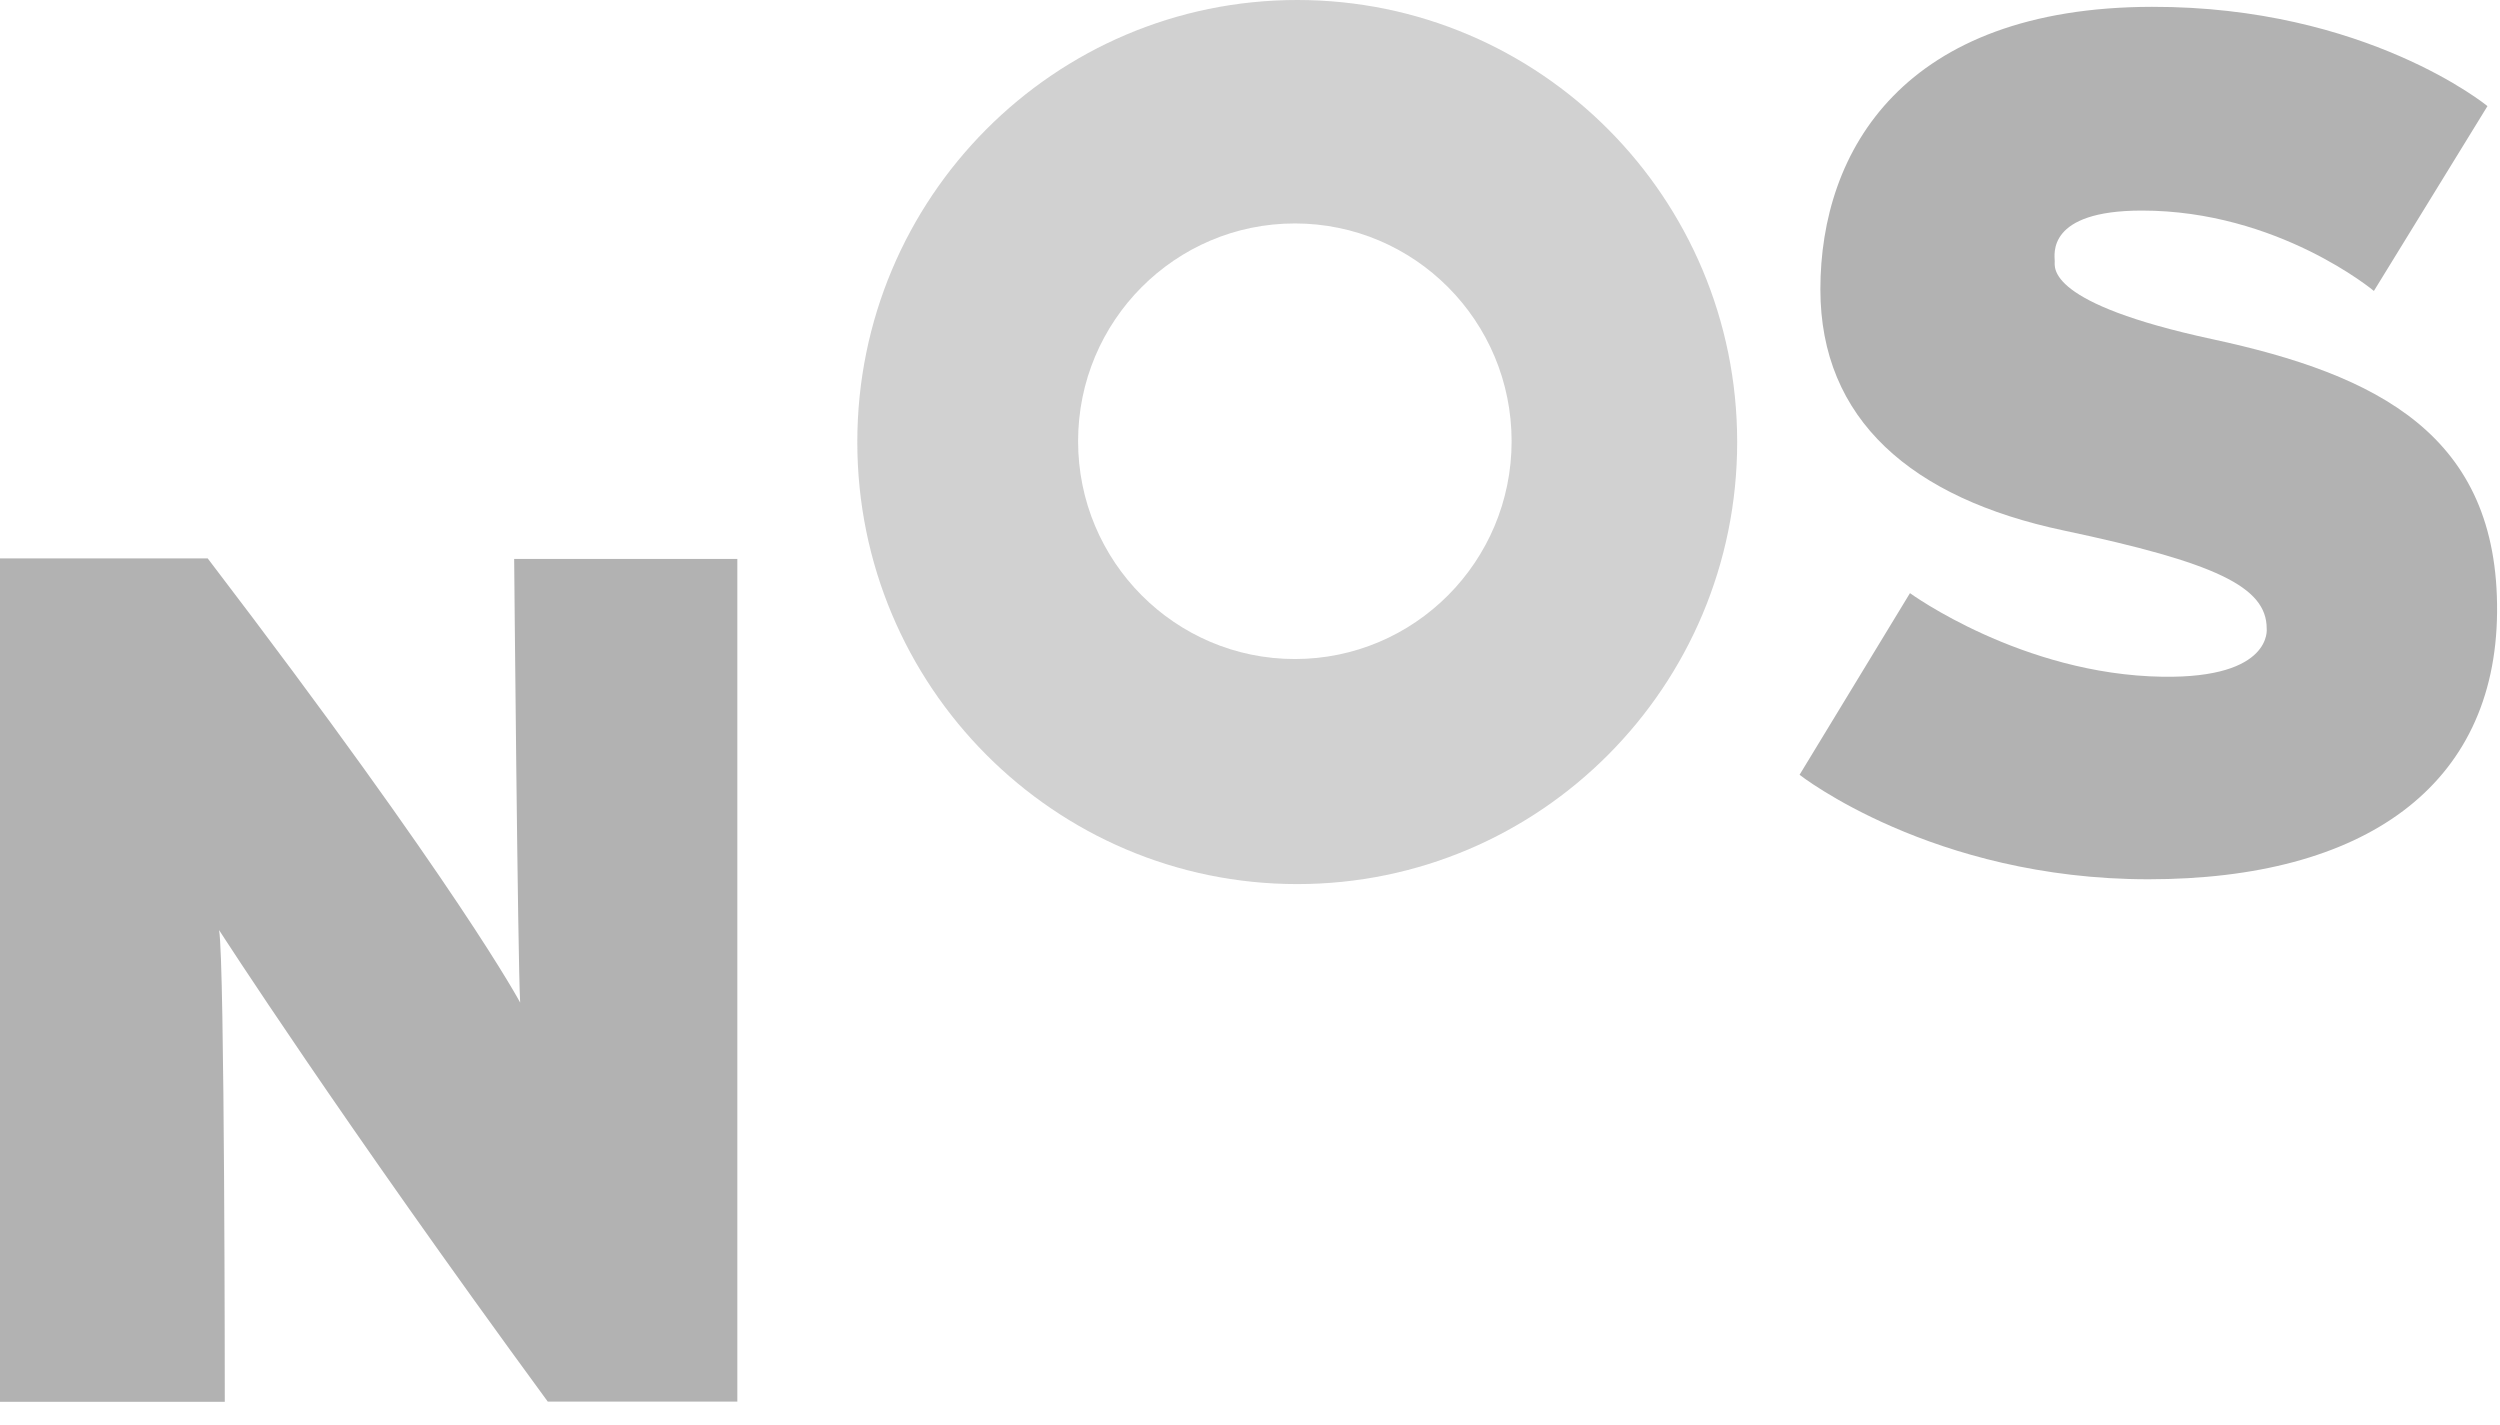
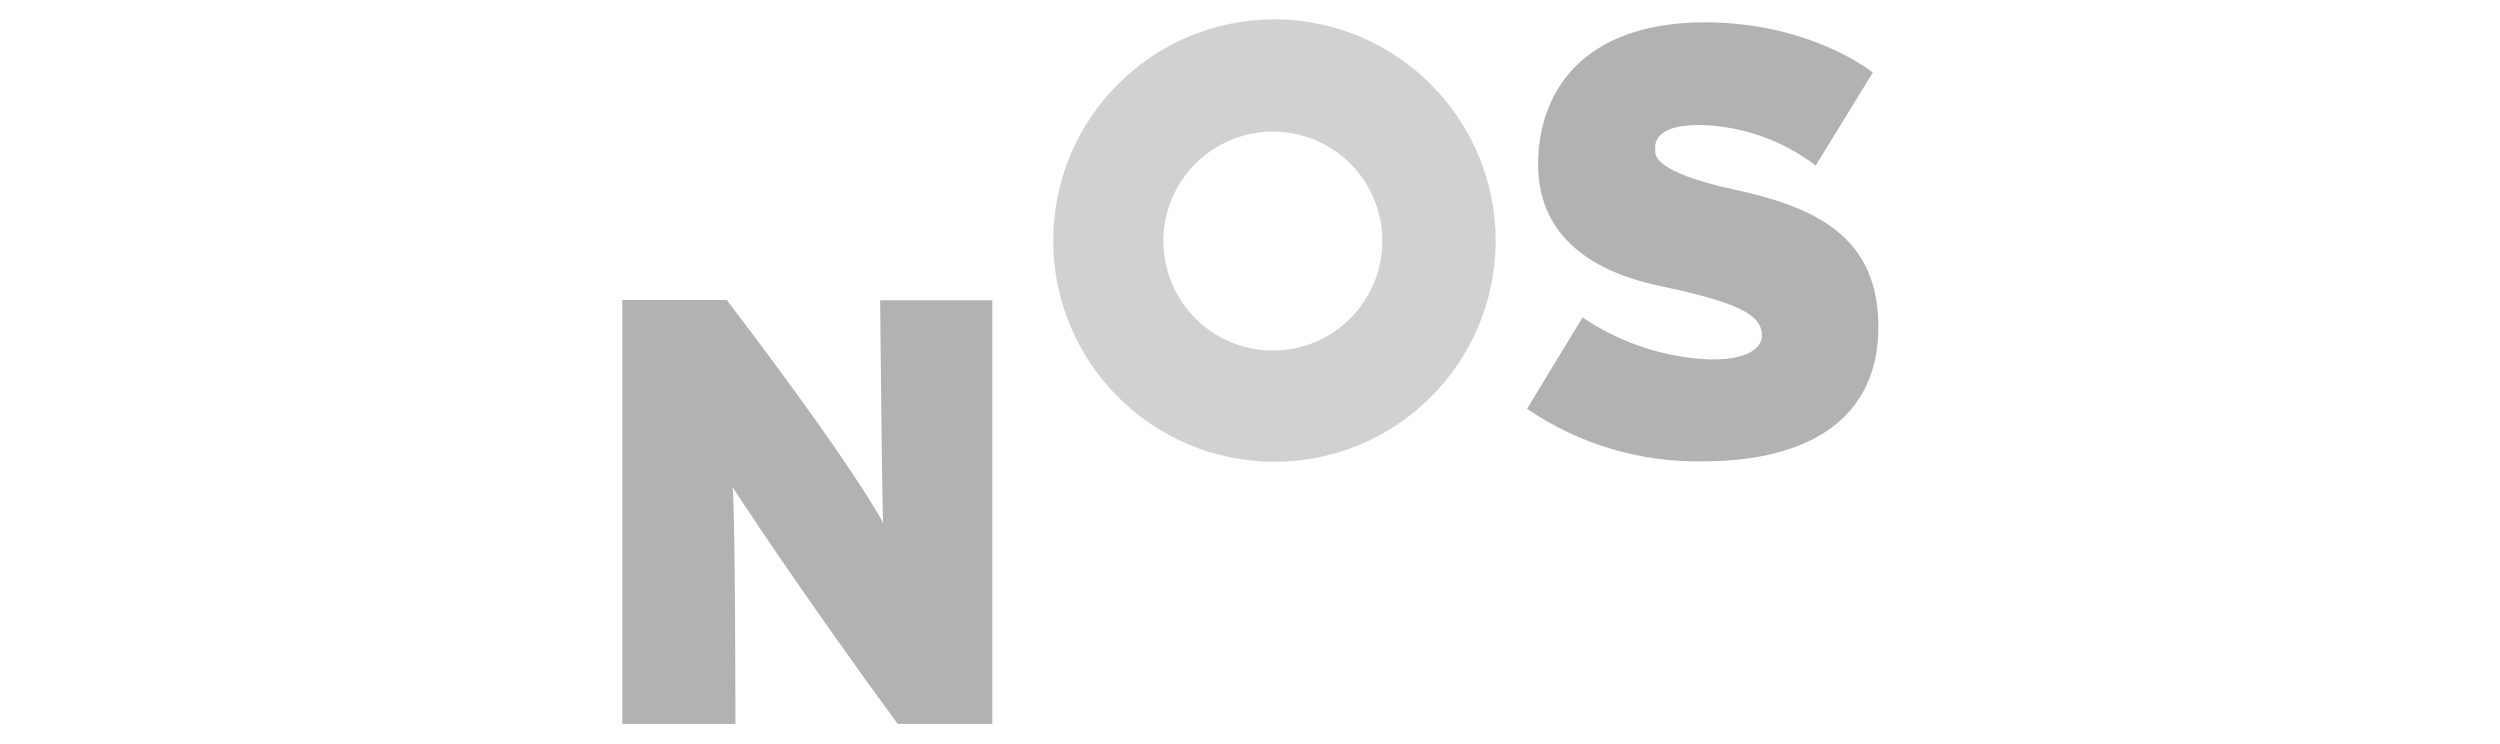
- <svg xmlns="http://www.w3.org/2000/svg" width="93" height="53" viewBox="0 0 93 53" fill="none">
-   <path fill-rule="evenodd" clip-rule="evenodd" d="M7.727 20.773H0V52.147H8.362C8.362 52.147 8.362 35.769 8.15 34.599C8.15 34.599 12.655 41.601 20.377 52.14H27.429V20.792H19.127C19.127 20.792 19.261 35.816 19.35 37.296C19.35 37.296 17.118 33.08 7.727 20.773Z" fill="#B2B2B2" />
-   <path opacity="0.6" fill-rule="evenodd" clip-rule="evenodd" d="M48.168 8.312C43.715 8.312 40.105 11.939 40.105 16.414C40.105 20.889 43.715 24.516 48.168 24.516C52.622 24.516 56.232 20.889 56.232 16.414C56.232 11.939 52.622 8.312 48.168 8.312ZM64.623 16.444C64.623 25.526 57.296 32.888 48.258 32.888C39.219 32.888 31.892 25.526 31.892 16.444C31.892 7.362 39.219 2.50339e-09 48.258 2.50339e-09C57.296 2.50339e-09 64.623 7.362 64.623 16.444Z" fill="#B2B2B2" />
-   <path fill-rule="evenodd" clip-rule="evenodd" d="M92.534 3.947L88.309 10.823C88.309 10.823 84.739 7.833 79.679 7.833C76.109 7.833 76.436 9.478 76.436 9.717C76.436 9.957 76.124 11.287 82.298 12.617C88.44 13.94 92.951 16.175 92.891 22.782C92.833 29.24 87.951 32.709 79.918 32.709C71.884 32.709 66.944 28.822 66.944 28.822L71.051 22.065C71.051 22.065 75.217 25.098 80.453 25.175C84.56 25.235 84.321 23.38 84.321 23.38C84.321 21.826 82.417 20.928 76.764 19.733C71.11 18.537 67.718 15.607 67.718 10.763C67.718 5.591 70.828 0.271 80.052 0.254C88.026 0.239 92.534 3.947 92.534 3.947Z" fill="#B2B2B2" />
+ <svg xmlns="http://www.w3.org/2000/svg" viewBox="0 0 185 55">
+   <defs>
+     <style>.cls-1{fill:none;}.cls-2,.cls-3{fill:#b2b2b2;fill-rule:evenodd;}.cls-3{opacity:0.6;isolation:isolate;}</style>
+   </defs>
+   <g id="Layer_2" data-name="Layer 2">
+     <g id="Layer_2-2" data-name="Layer 2">
+       <rect class="cls-1" width="185" height="55" />
+       <path class="cls-2" d="M53.78,22.2H46.05V53.57h8.37s0-16.37-.22-17.54c0,0,4.51,7,12.23,17.54h7V22.22h-8.3s.14,15,.22,16.5C65.4,38.72,63.17,34.51,53.78,22.2Z" />
+       <path class="cls-3" d="M94.22,9.74a8.1,8.1,0,1,0,8.07,8.1A8.08,8.08,0,0,0,94.22,9.74Zm16.46,8.13A16.37,16.37,0,1,1,94.31,1.43,16.41,16.41,0,0,1,110.68,17.87Z" />
+       <path class="cls-2" d="M138.59,5.37l-4.23,6.88a14.62,14.62,0,0,0-8.63-3c-3.57,0-3.24,1.64-3.24,1.88s-.31,1.57,5.86,2.9S139,17.6,139,24.21s-4.94,9.93-13,9.93a22.31,22.31,0,0,1-13-3.89l4.11-6.76a18.22,18.22,0,0,0,9.4,3.11c4.1.06,3.87-1.79,3.87-1.79,0-1.56-1.91-2.46-7.56-3.65s-9-4.13-9-9c0-5.17,3.11-10.49,12.34-10.51C134.08,1.67,138.59,5.37,138.59,5.37Z" />
+       <rect class="cls-1" width="185" height="55" />
+     </g>
+   </g>
</svg>
